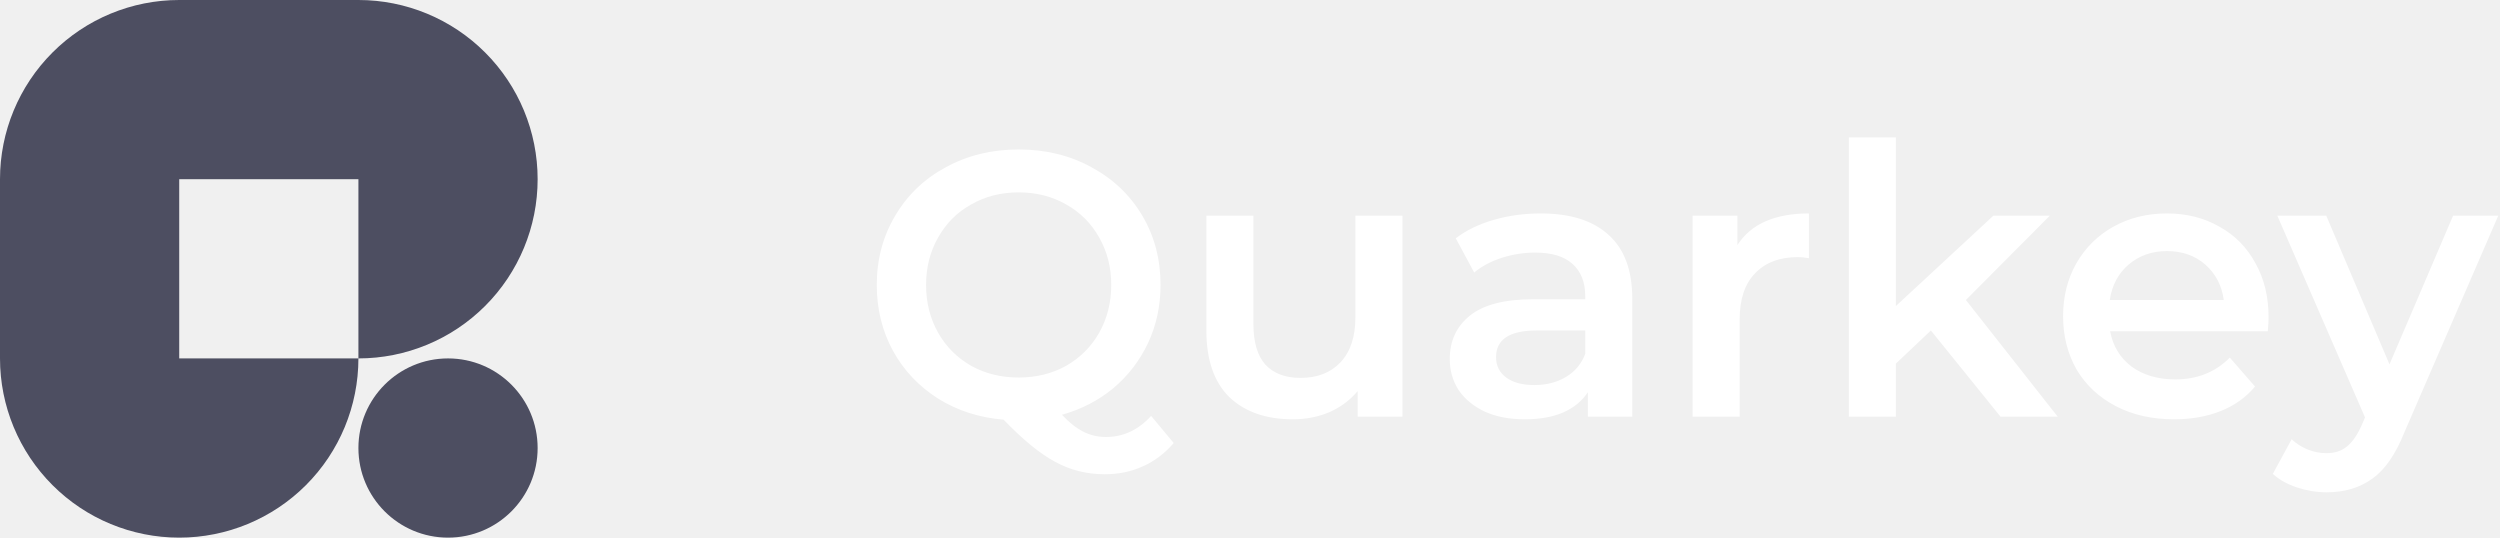
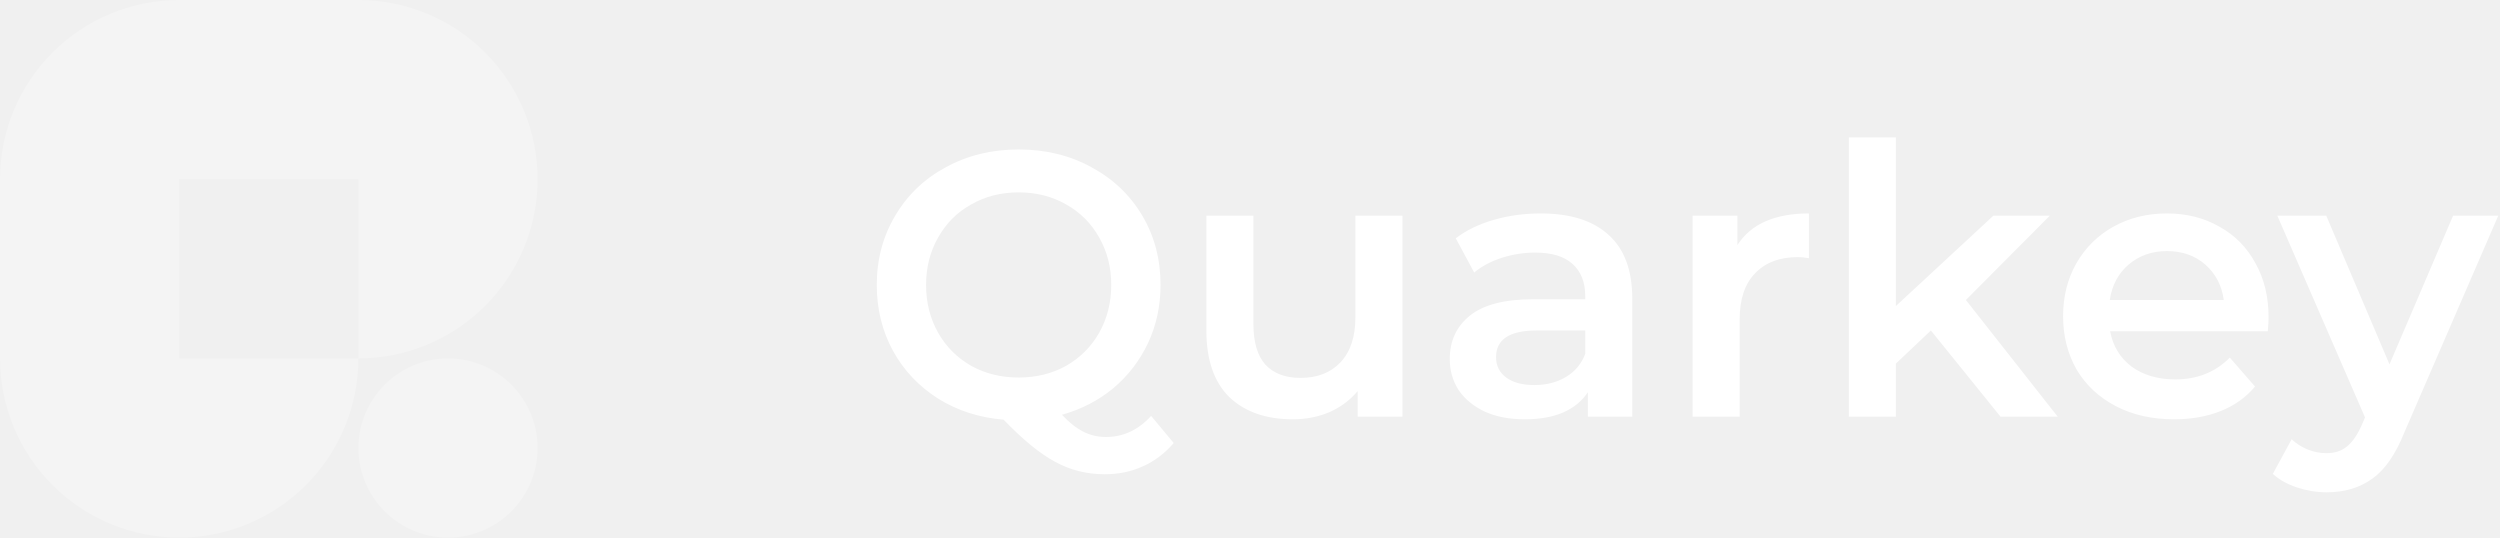
<svg xmlns="http://www.w3.org/2000/svg" width="93" height="20" viewBox="0 0 93 20" fill="none">
-   <path d="M6.667 13.333V6.667H13.333V13.333C15.101 13.333 16.797 12.631 18.047 11.381C19.298 10.13 20 8.435 20 6.667C20 4.899 19.298 3.203 18.047 1.953C16.797 0.702 15.101 0 13.333 0L6.667 0C4.899 0 3.203 0.702 1.953 1.953C0.702 3.203 0 4.899 0 6.667L0 13.333C0 15.101 0.702 16.797 1.953 18.047C3.203 19.298 4.899 20 6.667 20C8.435 20 10.13 19.298 11.381 18.047C12.631 16.797 13.333 15.101 13.333 13.333H6.667Z" fill="#4D4E61" />
-   <path d="M16.667 20C18.508 20 20 18.508 20 16.667C20 14.826 18.508 13.333 16.667 13.333C14.826 13.333 13.333 14.826 13.333 16.667C13.333 18.508 14.826 20 16.667 20Z" fill="#4D4E61" />
+   <path d="M6.667 13.333V6.667H13.333V13.333C15.101 13.333 16.797 12.631 18.047 11.381C19.298 10.13 20 8.435 20 6.667C20 4.899 19.298 3.203 18.047 1.953C16.797 0.702 15.101 0 13.333 0L6.667 0C4.899 0 3.203 0.702 1.953 1.953C0.702 3.203 0 4.899 0 6.667L0 13.333C0 15.101 0.702 16.797 1.953 18.047C3.203 19.298 4.899 20 6.667 20C8.435 20 10.13 19.298 11.381 18.047C12.631 16.797 13.333 15.101 13.333 13.333H6.667Z" fill="white" fill-opacity="0.25" />
+   <path d="M16.667 20C18.508 20 20 18.508 20 16.667C20 14.826 18.508 13.333 16.667 13.333C14.826 13.333 13.333 14.826 13.333 16.667C13.333 18.508 14.826 20 16.667 20Z" fill="white" fill-opacity="0.25" />
  <path d="M43.662 16.48C43.335 16.863 42.953 17.152 42.514 17.348C42.085 17.544 41.613 17.642 41.1 17.642C40.428 17.642 39.812 17.488 39.252 17.18C38.692 16.881 38.053 16.359 37.334 15.612C36.429 15.537 35.617 15.276 34.898 14.828C34.179 14.371 33.619 13.778 33.218 13.05C32.817 12.313 32.616 11.496 32.616 10.6C32.616 9.648 32.845 8.789 33.302 8.024C33.759 7.249 34.389 6.647 35.192 6.218C35.995 5.779 36.895 5.56 37.894 5.56C38.893 5.56 39.793 5.779 40.596 6.218C41.399 6.647 42.029 7.245 42.486 8.01C42.943 8.775 43.172 9.639 43.172 10.6C43.172 11.375 43.018 12.093 42.71 12.756C42.402 13.409 41.973 13.969 41.422 14.436C40.871 14.893 40.232 15.225 39.504 15.43C39.775 15.719 40.041 15.929 40.302 16.06C40.563 16.191 40.843 16.256 41.142 16.256C41.786 16.256 42.346 15.995 42.822 15.472L43.662 16.48ZM34.45 10.6C34.45 11.253 34.599 11.846 34.898 12.378C35.197 12.901 35.607 13.311 36.13 13.61C36.653 13.899 37.241 14.044 37.894 14.044C38.547 14.044 39.135 13.899 39.658 13.61C40.181 13.311 40.591 12.901 40.89 12.378C41.189 11.846 41.338 11.253 41.338 10.6C41.338 9.947 41.189 9.359 40.89 8.836C40.591 8.304 40.181 7.893 39.658 7.604C39.135 7.305 38.547 7.156 37.894 7.156C37.241 7.156 36.653 7.305 36.13 7.604C35.607 7.893 35.197 8.304 34.898 8.836C34.599 9.359 34.45 9.947 34.45 10.6ZM52.171 8.024V15.5H50.505V14.548C50.225 14.884 49.875 15.145 49.455 15.332C49.035 15.509 48.583 15.598 48.097 15.598C47.099 15.598 46.31 15.323 45.731 14.772C45.162 14.212 44.877 13.386 44.877 12.294V8.024H46.627V12.056C46.627 12.728 46.776 13.232 47.075 13.568C47.383 13.895 47.817 14.058 48.377 14.058C49.002 14.058 49.497 13.867 49.861 13.484C50.234 13.092 50.421 12.532 50.421 11.804V8.024H52.171ZM57.319 7.94C58.42 7.94 59.26 8.206 59.839 8.738C60.426 9.261 60.721 10.054 60.721 11.118V15.5H59.069V14.59C58.854 14.917 58.546 15.169 58.145 15.346C57.752 15.514 57.276 15.598 56.717 15.598C56.157 15.598 55.666 15.505 55.246 15.318C54.827 15.122 54.5 14.856 54.267 14.52C54.042 14.175 53.931 13.787 53.931 13.358C53.931 12.686 54.178 12.149 54.672 11.748C55.176 11.337 55.965 11.132 57.038 11.132H58.971V11.02C58.971 10.497 58.812 10.096 58.495 9.816C58.187 9.536 57.724 9.396 57.108 9.396C56.688 9.396 56.273 9.461 55.862 9.592C55.461 9.723 55.12 9.905 54.84 10.138L54.154 8.864C54.547 8.565 55.018 8.337 55.569 8.178C56.119 8.019 56.703 7.94 57.319 7.94ZM57.081 14.324C57.519 14.324 57.907 14.226 58.242 14.03C58.588 13.825 58.831 13.535 58.971 13.162V12.294H57.164C56.157 12.294 55.653 12.625 55.653 13.288C55.653 13.605 55.779 13.857 56.031 14.044C56.282 14.231 56.633 14.324 57.081 14.324ZM64.632 9.116C65.136 8.332 66.023 7.94 67.292 7.94V9.606C67.143 9.578 67.008 9.564 66.886 9.564C66.205 9.564 65.673 9.765 65.29 10.166C64.908 10.558 64.716 11.127 64.716 11.874V15.5H62.966V8.024H64.632V9.116ZM71.829 12.294L70.527 13.526V15.5H68.777V5.112H70.527V11.384L74.153 8.024H76.253L73.131 11.16L76.547 15.5H74.419L71.829 12.294ZM84.391 11.804C84.391 11.925 84.382 12.098 84.363 12.322H78.497C78.6 12.873 78.865 13.311 79.295 13.638C79.734 13.955 80.275 14.114 80.919 14.114C81.74 14.114 82.417 13.843 82.949 13.302L83.887 14.38C83.551 14.781 83.126 15.085 82.613 15.29C82.1 15.495 81.521 15.598 80.877 15.598C80.055 15.598 79.332 15.435 78.707 15.108C78.082 14.781 77.596 14.329 77.251 13.75C76.915 13.162 76.747 12.499 76.747 11.762C76.747 11.034 76.91 10.381 77.237 9.802C77.573 9.214 78.035 8.757 78.623 8.43C79.211 8.103 79.874 7.94 80.611 7.94C81.339 7.94 81.987 8.103 82.557 8.43C83.135 8.747 83.584 9.2 83.901 9.788C84.228 10.367 84.391 11.039 84.391 11.804ZM80.611 9.34C80.051 9.34 79.575 9.508 79.183 9.844C78.8 10.171 78.567 10.609 78.483 11.16H82.725C82.65 10.619 82.421 10.18 82.039 9.844C81.656 9.508 81.18 9.34 80.611 9.34ZM92.935 8.024L89.435 16.102C89.108 16.914 88.712 17.483 88.245 17.81C87.778 18.146 87.214 18.314 86.551 18.314C86.178 18.314 85.809 18.253 85.445 18.132C85.081 18.011 84.782 17.843 84.549 17.628L85.249 16.34C85.417 16.499 85.613 16.625 85.837 16.718C86.07 16.811 86.304 16.858 86.537 16.858C86.845 16.858 87.097 16.779 87.293 16.62C87.498 16.461 87.685 16.195 87.853 15.822L87.979 15.528L84.717 8.024H86.537L88.889 13.554L91.255 8.024H92.935Z" fill="white" />
</svg>
